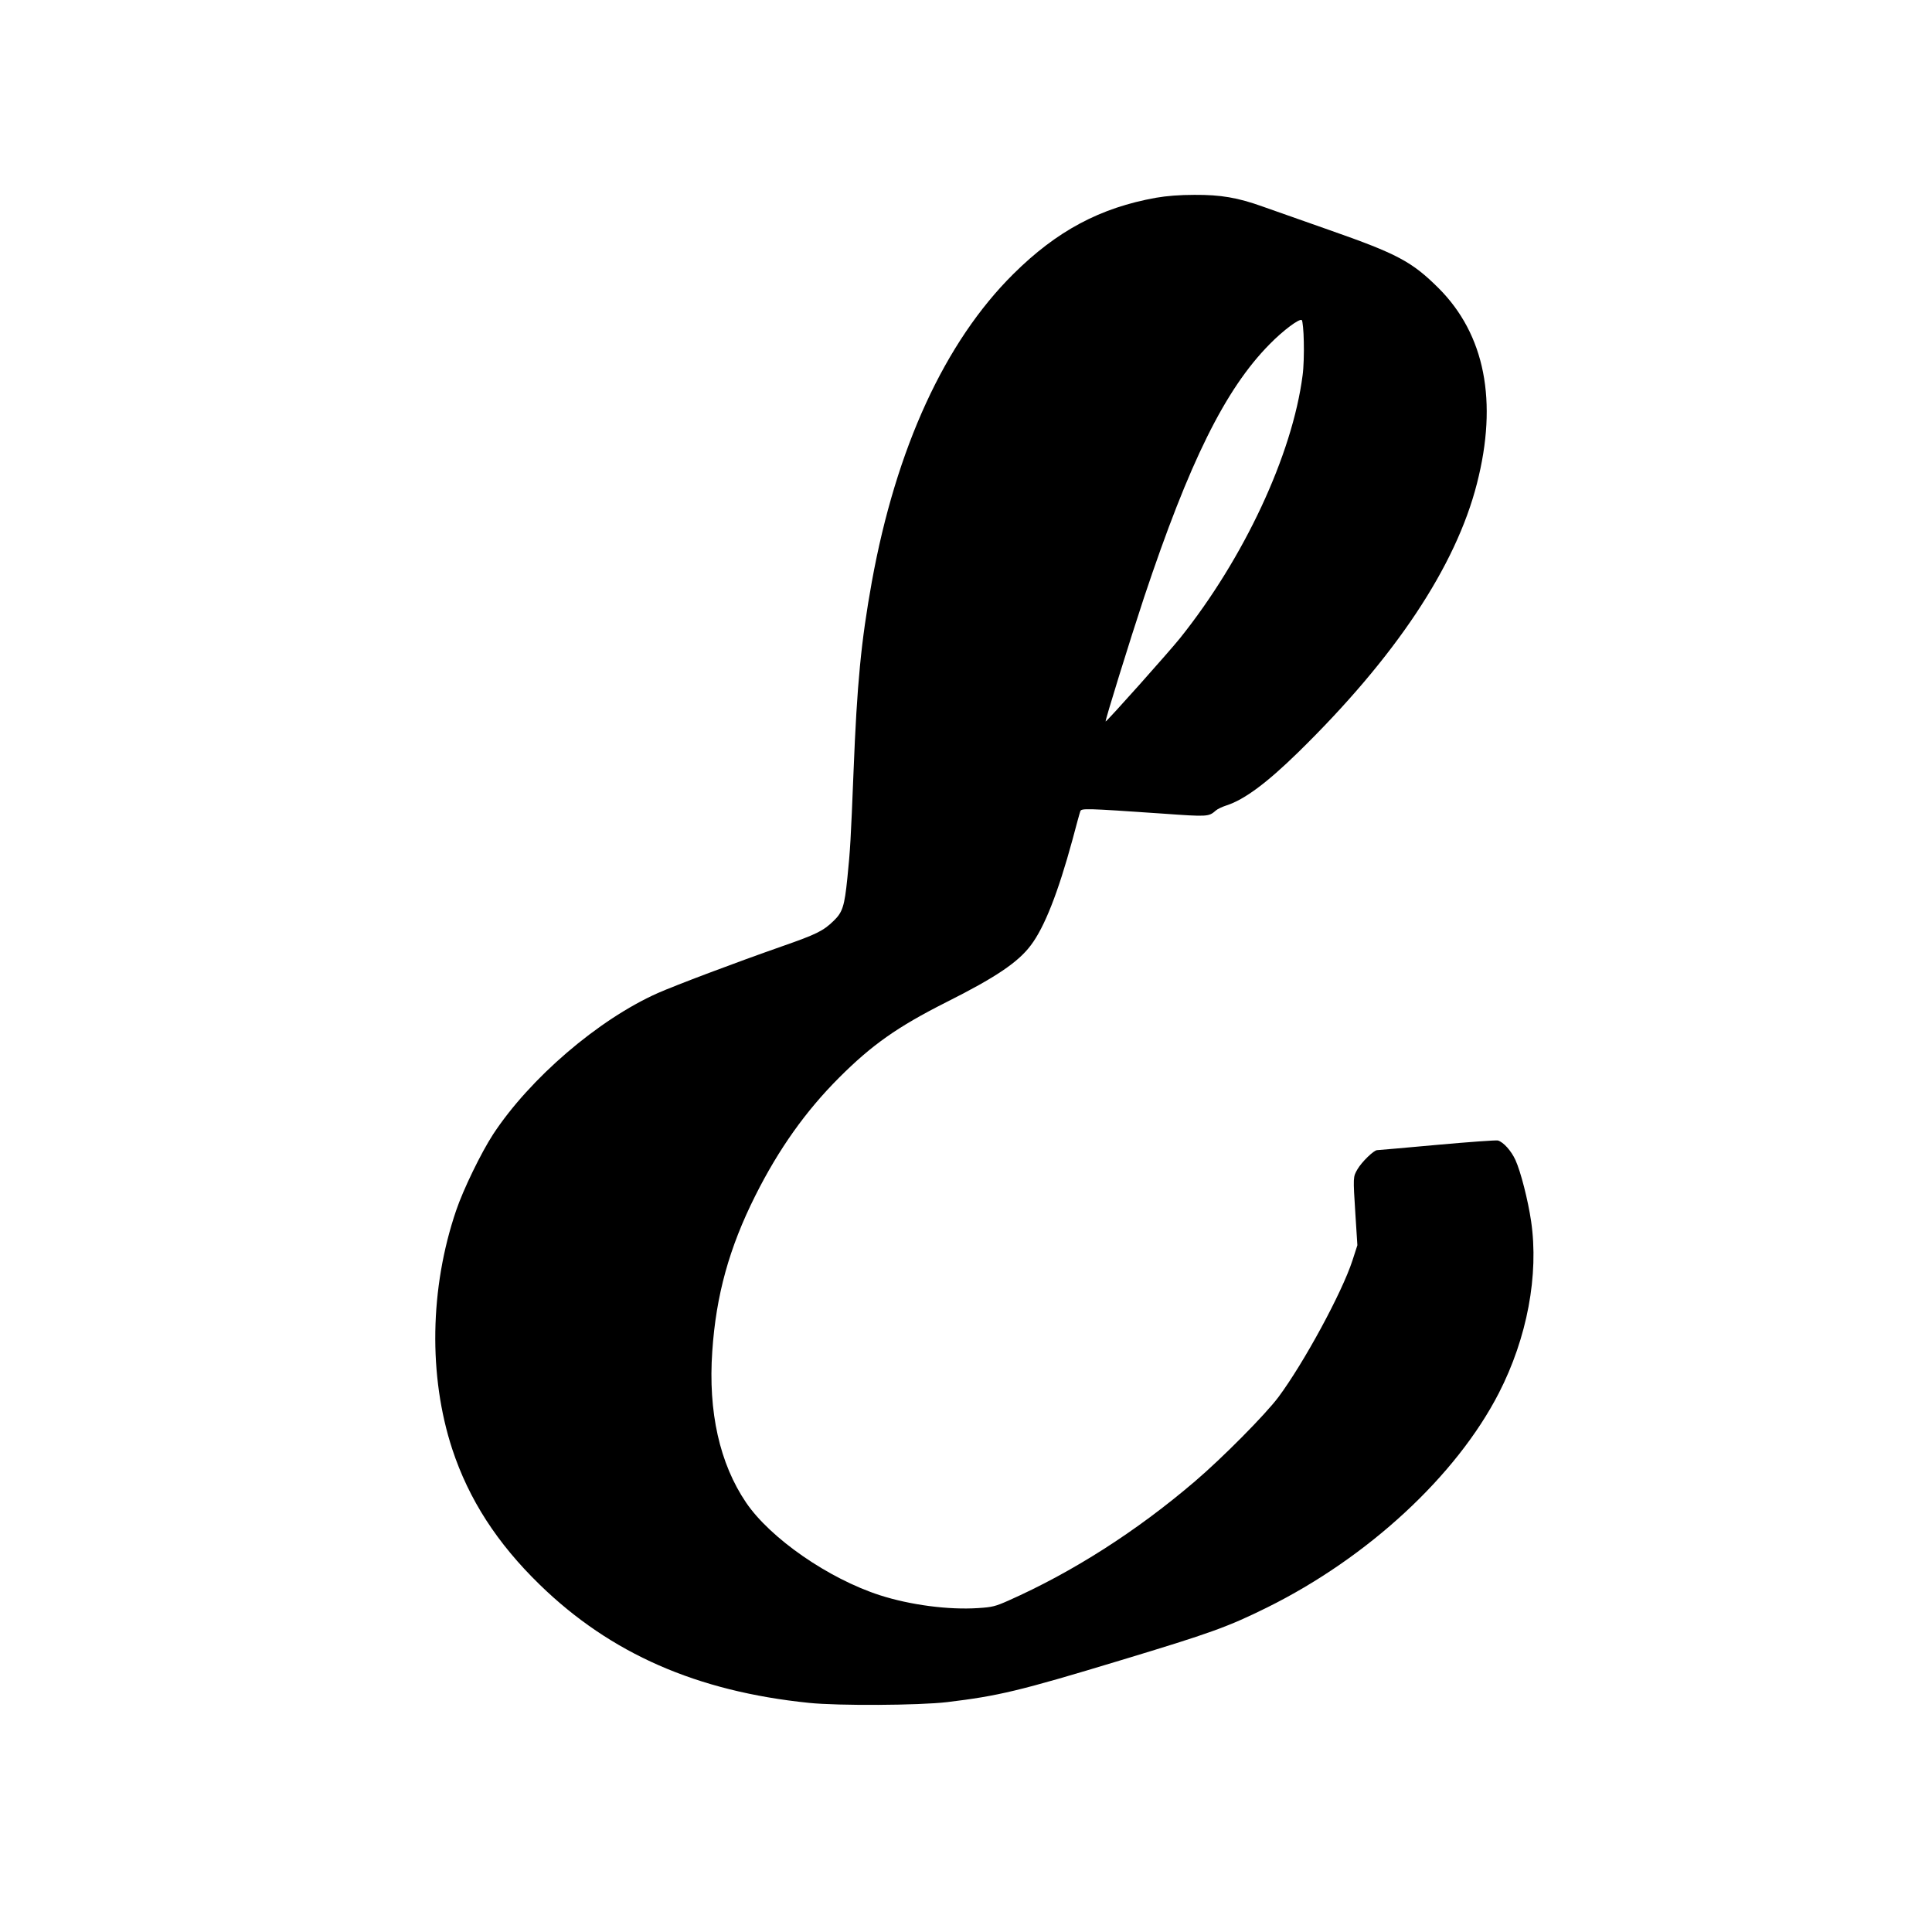
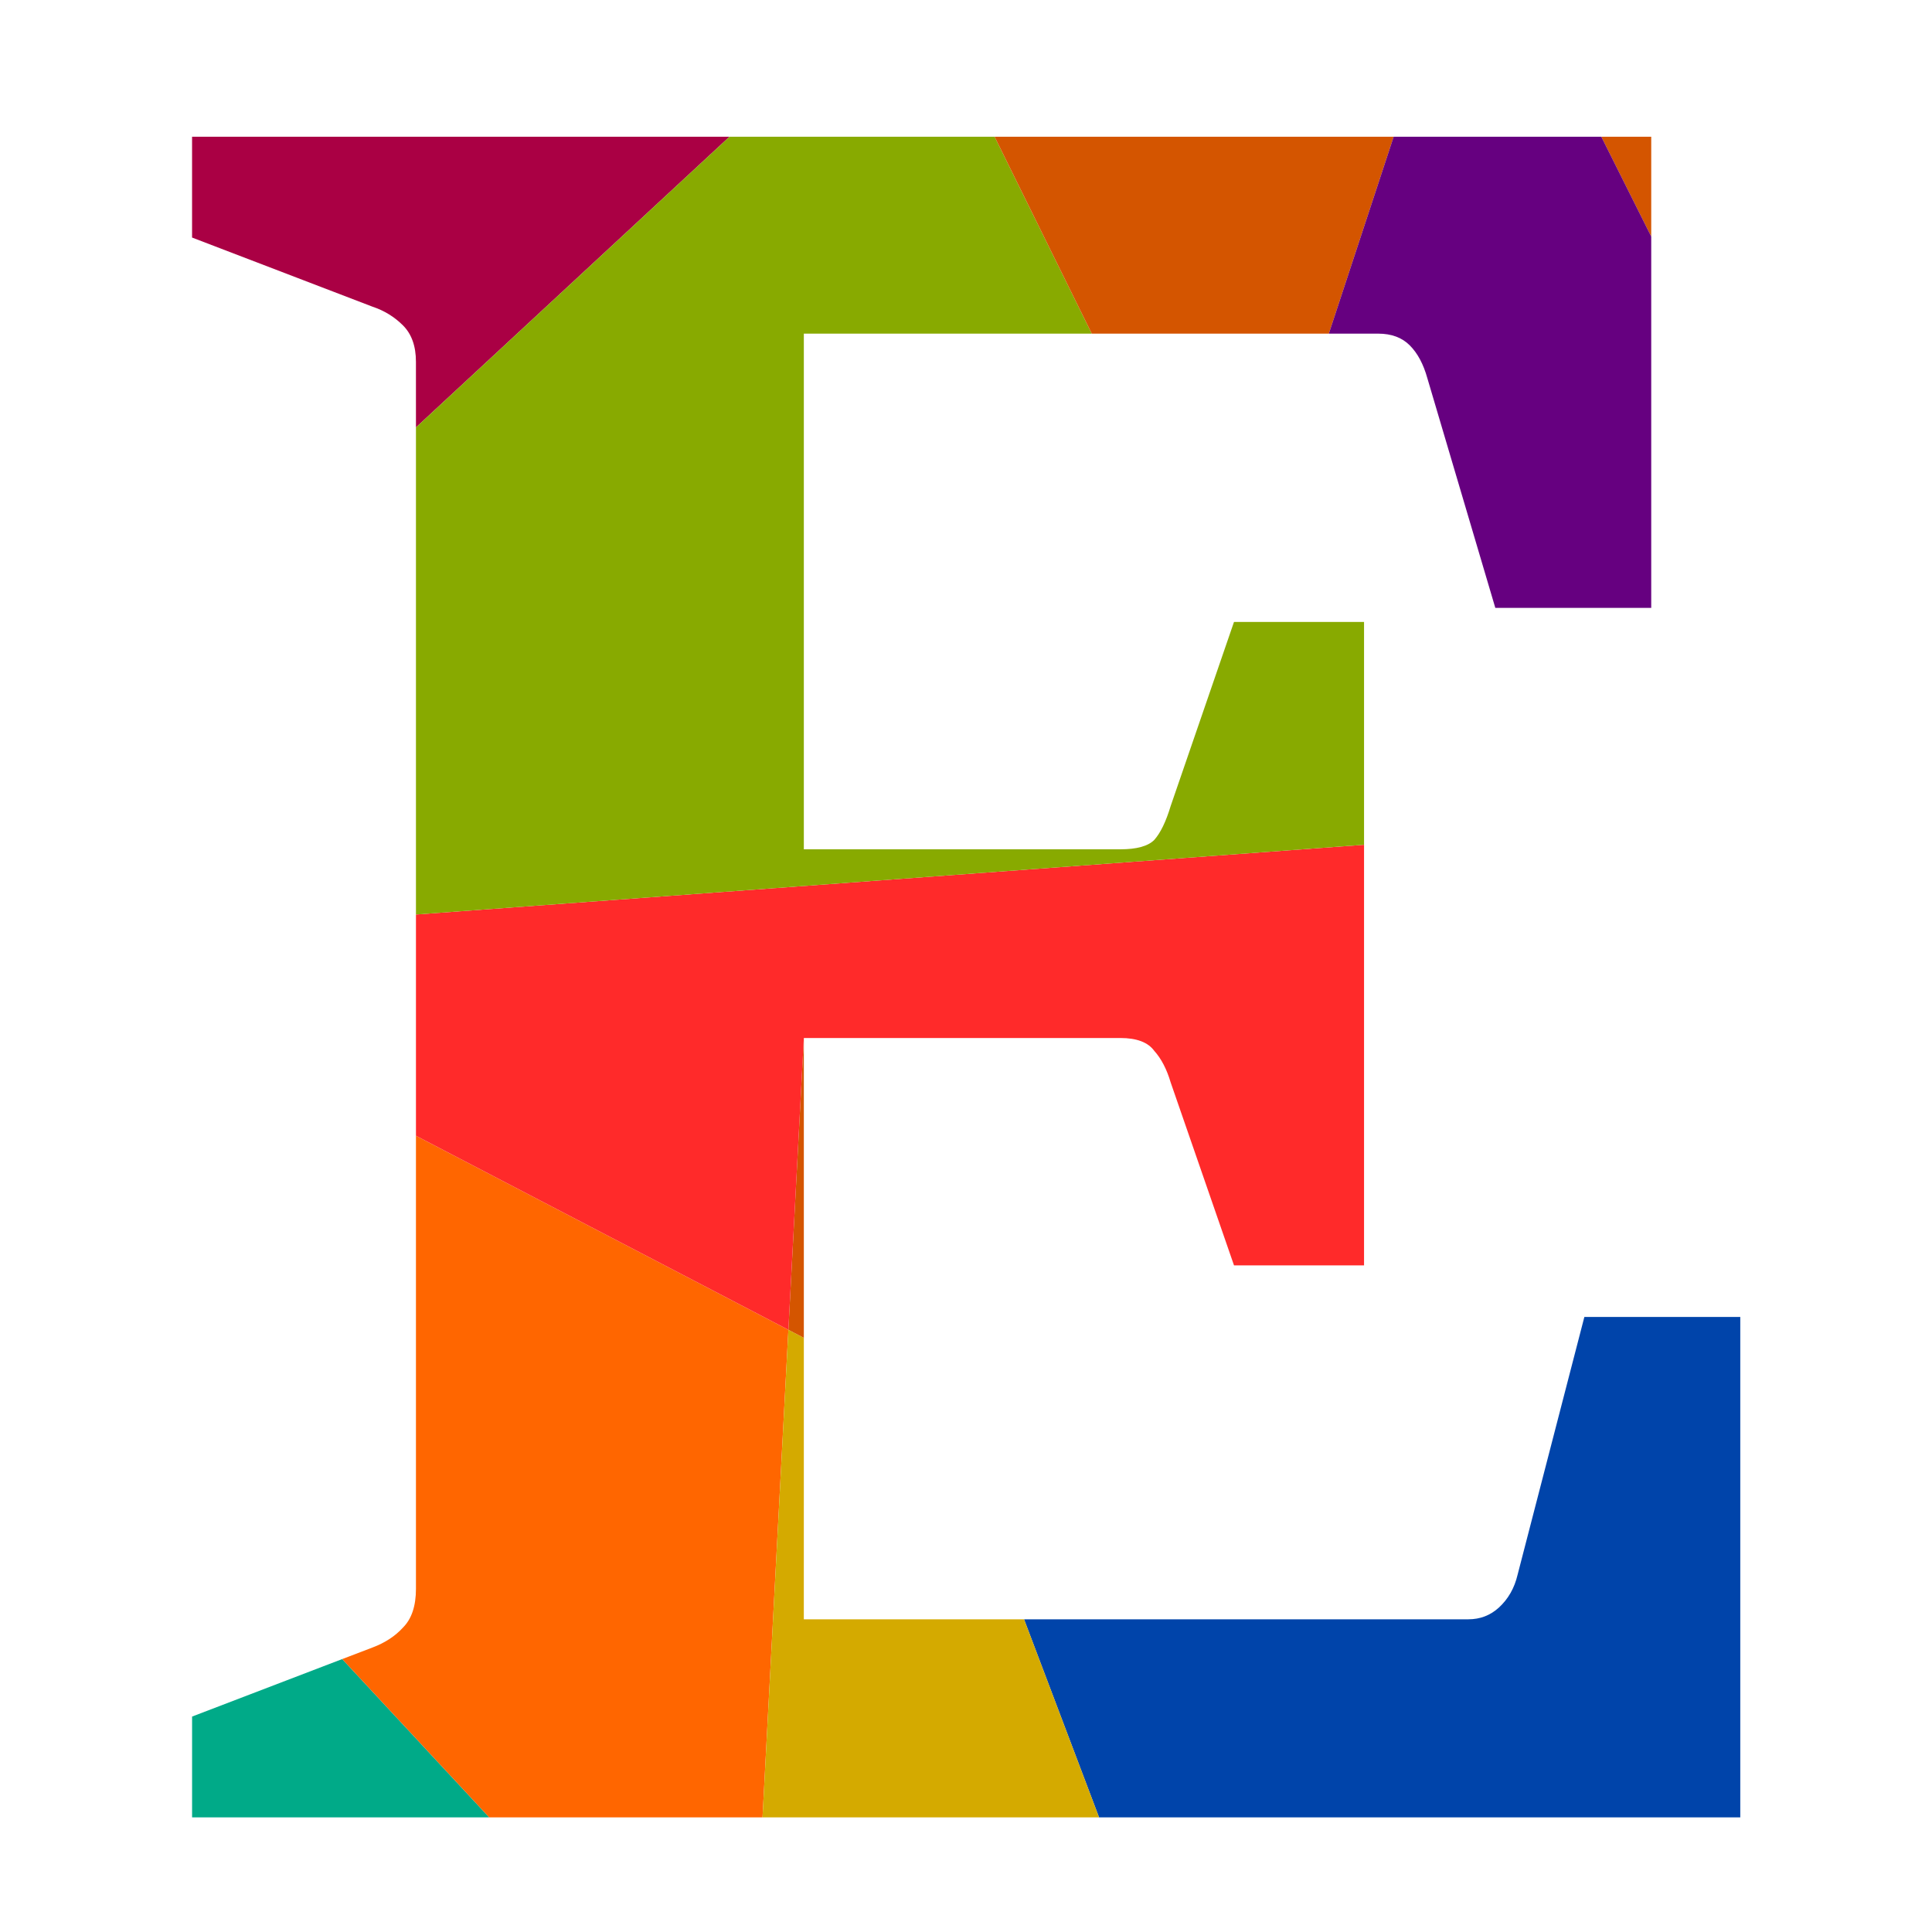
- <svg xmlns="http://www.w3.org/2000/svg" version="1.0" width="1280pt" height="1280pt" viewBox="0 0 1280 1280" preserveAspectRatio="xMidYMid meet">
-   <g transform="translate(0,1280) scale(0.1,-0.1)" fill="#000000" stroke="none">
-     <path d="M7660 11490 c-371 -66 -659 -220 -946 -505 -454 -450 -777 -1153 -938 -2040 -71 -394 -98 -674 -121 -1255 -18 -450 -22 -523 -41 -707 -19 -188 -32 -227 -91 -284 -69 -67 -114 -89 -343 -169 -314 -110 -703 -257 -821 -309 -396 -176 -849 -566 -1092 -936 -80 -123 -198 -366 -245 -505 -175 -514 -184 -1097 -26 -1580 110 -334 297 -624 581 -900 468 -455 1039 -706 1783 -782 192 -20 728 -17 915 5 339 41 476 73 1149 277 596 180 710 221 971 350 668 331 1253 872 1535 1420 188 366 266 784 214 1139 -20 137 -69 330 -104 406 -28 61 -79 118 -116 129 -11 3 -193 -10 -403 -29 -210 -19 -389 -35 -397 -35 -22 0 -102 -78 -130 -126 -30 -52 -30 -48 -14 -301 l13 -203 -33 -102 c-70 -214 -322 -678 -490 -904 -87 -116 -371 -403 -554 -559 -386 -330 -809 -600 -1234 -789 -88 -39 -108 -44 -202 -50 -197 -13 -451 21 -650 85 -341 110 -726 377 -887 614 -175 258 -252 601 -224 1002 25 372 112 686 285 1031 155 309 334 561 555 782 218 218 387 337 710 500 327 164 477 265 561 378 90 119 180 348 275 697 25 94 48 179 52 189 6 22 31 21 541 -14 306 -22 310 -21 357 20 11 10 43 25 71 34 118 38 266 148 473 350 644 630 1046 1233 1186 1782 140 545 53 988 -254 1295 -177 176 -273 227 -721 384 -184 65 -384 135 -443 156 -167 60 -279 79 -454 78 -97 0 -184 -7 -253 -19z m978 -955 c2 -74 -1 -174 -8 -222 -68 -526 -388 -1211 -812 -1741 -74 -92 -484 -552 -493 -552 -6 0 162 542 254 820 301 902 538 1381 832 1679 91 93 200 174 214 160 5 -5 12 -70 13 -144z" />
+ <svg xmlns="http://www.w3.org/2000/svg" width="130mm" height="130mm" viewBox="0 0 130 130" version="1.1" id="svg2301">
+   <defs id="defs2295" />
+   <g id="layer1" transform="translate(0,-167)">
+     <g id="g4241" transform="translate(-893.5044,982.185)">
+       <path id="path1064" d="m 1004.612,-799.269 v -6.714 h -3.357 z" style="font-style:normal;font-variant:normal;font-weight:bold;font-stretch:normal;font-size:medium;line-height:1.25;font-family:'Sitka Text';-inkscape-font-specification:'Sitka Text Bold';letter-spacing:0px;word-spacing:0px;fill:#d45500;fill-opacity:1;stroke:none;stroke-width:1.848" />
+       <path id="path1062" d="m 921.493,-786.425 21.096,-19.559 h -36.161 v 6.783 l 12.144,4.653 c 0.789,0.263 1.472,0.682 2.05,1.26 0.578,0.578 0.87,1.392 0.87,2.444 z" style="font-style:normal;font-variant:normal;font-weight:bold;font-stretch:normal;font-size:medium;line-height:1.25;font-family:'Sitka Text';-inkscape-font-specification:'Sitka Text Bold';letter-spacing:0px;word-spacing:0px;fill:#aa0044;fill-opacity:1;stroke:none;stroke-width:1.848" />
+       <path id="path1060" d="m 926.424,-692.898 -9.891,-10.653 -10.104,3.87 v 6.783 z" style="font-style:normal;font-variant:normal;font-weight:bold;font-stretch:normal;font-size:medium;line-height:1.25;font-family:'Sitka Text';-inkscape-font-specification:'Sitka Text Bold';letter-spacing:0px;word-spacing:0px;fill:#00aa88;fill-opacity:1;stroke:none;stroke-width:1.848" />
+       <path id="path1058" d="m 944.813,-692.898 1.74,-32.807 -25.06,-13.057 v 30.486 c 0,1.157 -0.292,2.024 -0.87,2.603 -0.526,0.578 -1.209,1.027 -2.05,1.343 l -2.04,0.78 9.891,10.653 z" style="font-style:normal;font-variant:normal;font-weight:bold;font-stretch:normal;font-size:medium;line-height:1.25;font-family:'Sitka Text';-inkscape-font-specification:'Sitka Text Bold';letter-spacing:0px;word-spacing:0px;fill:#ff6600;fill-opacity:1;stroke:none;stroke-width:1.848" />
+       <path id="path1056" d="m 962.411,-706.226 5.047,13.328 h 43.146 v -33.673 h -10.491 l -4.494,17.349 c -0.21,0.894 -0.629,1.631 -1.26,2.209 -0.578,0.526 -1.262,0.787 -2.05,0.787 z" style="font-style:normal;font-variant:normal;font-weight:bold;font-stretch:normal;font-size:medium;line-height:1.25;font-family:'Sitka Text';-inkscape-font-specification:'Sitka Text Bold';letter-spacing:0px;word-spacing:0px;fill:#0044aa;fill-opacity:1;stroke:none;stroke-width:1.848" />
+       <path id="path1054" d="m 947.593,-725.164 -1.04,-0.541 -1.74,32.807 h 22.645 l -5.047,-13.328 h -14.819 z" style="font-style:normal;font-variant:normal;font-weight:bold;font-stretch:normal;font-size:medium;line-height:1.25;font-family:'Sitka Text';-inkscape-font-specification:'Sitka Text Bold';letter-spacing:0px;word-spacing:0px;fill:#d4aa00;fill-opacity:1;stroke:none;stroke-width:1.848" />
+       <path id="path1052" d="m 947.593,-745.34 -1.04,19.634 1.04,0.541 z" style="font-style:normal;font-variant:normal;font-weight:bold;font-stretch:normal;font-size:medium;line-height:1.25;font-family:'Sitka Text';-inkscape-font-specification:'Sitka Text Bold';letter-spacing:0px;word-spacing:0px;fill:#d45500;fill-opacity:1;stroke:none;stroke-width:1.848" />
+       <path id="path1050" d="m 985.288,-758.343 -63.795,4.693 v 14.887 l 25.06,13.057 1.04,-19.634 h 21.295 c 1.104,0 1.865,0.288 2.285,0.866 0.473,0.526 0.842,1.236 1.105,2.13 l 4.26,12.303 h 8.75 z" style="font-style:normal;font-variant:normal;font-weight:bold;font-stretch:normal;font-size:medium;line-height:1.25;font-family:'Sitka Text';-inkscape-font-specification:'Sitka Text Bold';letter-spacing:0px;word-spacing:0px;fill:#ff2a2a;fill-opacity:1;stroke:none;stroke-width:1.848" />
+       <path id="path1048" d="m 976.537,-773.335 -4.26,12.382 c -0.316,1.051 -0.684,1.812 -1.105,2.285 -0.421,0.421 -1.181,0.631 -2.285,0.631 H 947.593 V -792.735 h 19.374 l -6.538,-13.248 h -17.84 l -21.096,19.559 v 32.775 l 63.795,-4.693 v -14.992 z" style="font-style:normal;font-variant:normal;font-weight:bold;font-stretch:normal;font-size:medium;line-height:1.25;font-family:'Sitka Text';-inkscape-font-specification:'Sitka Text Bold';letter-spacing:0px;word-spacing:0px;fill:#88aa00;fill-opacity:1;stroke:none;stroke-width:1.848" />
+       <path id="path1046" d="m 987.28,-805.983 h -26.851 l 6.538,13.248 h 15.952 z" style="font-style:normal;font-variant:normal;font-weight:bold;font-stretch:normal;font-size:medium;line-height:1.25;font-family:'Sitka Text';-inkscape-font-specification:'Sitka Text Bold';letter-spacing:0px;word-spacing:0px;fill:#d45500;fill-opacity:1;stroke:none;stroke-width:1.848" />
+       <path id="path835" d="m 987.28,-805.983 -4.361,13.248 h 3.318 c 0.894,0 1.601,0.261 2.126,0.787 0.526,0.526 0.921,1.263 1.184,2.209 l 4.574,15.458 h 10.491 v -24.988 l -3.357,-6.714 z" style="font-style:normal;font-variant:normal;font-weight:bold;font-stretch:normal;font-size:medium;line-height:1.25;font-family:'Sitka Text';-inkscape-font-specification:'Sitka Text Bold';letter-spacing:0px;word-spacing:0px;fill:#660080;fill-opacity:1;stroke:none;stroke-width:1.848" />
+     </g>
  </g>
</svg>
